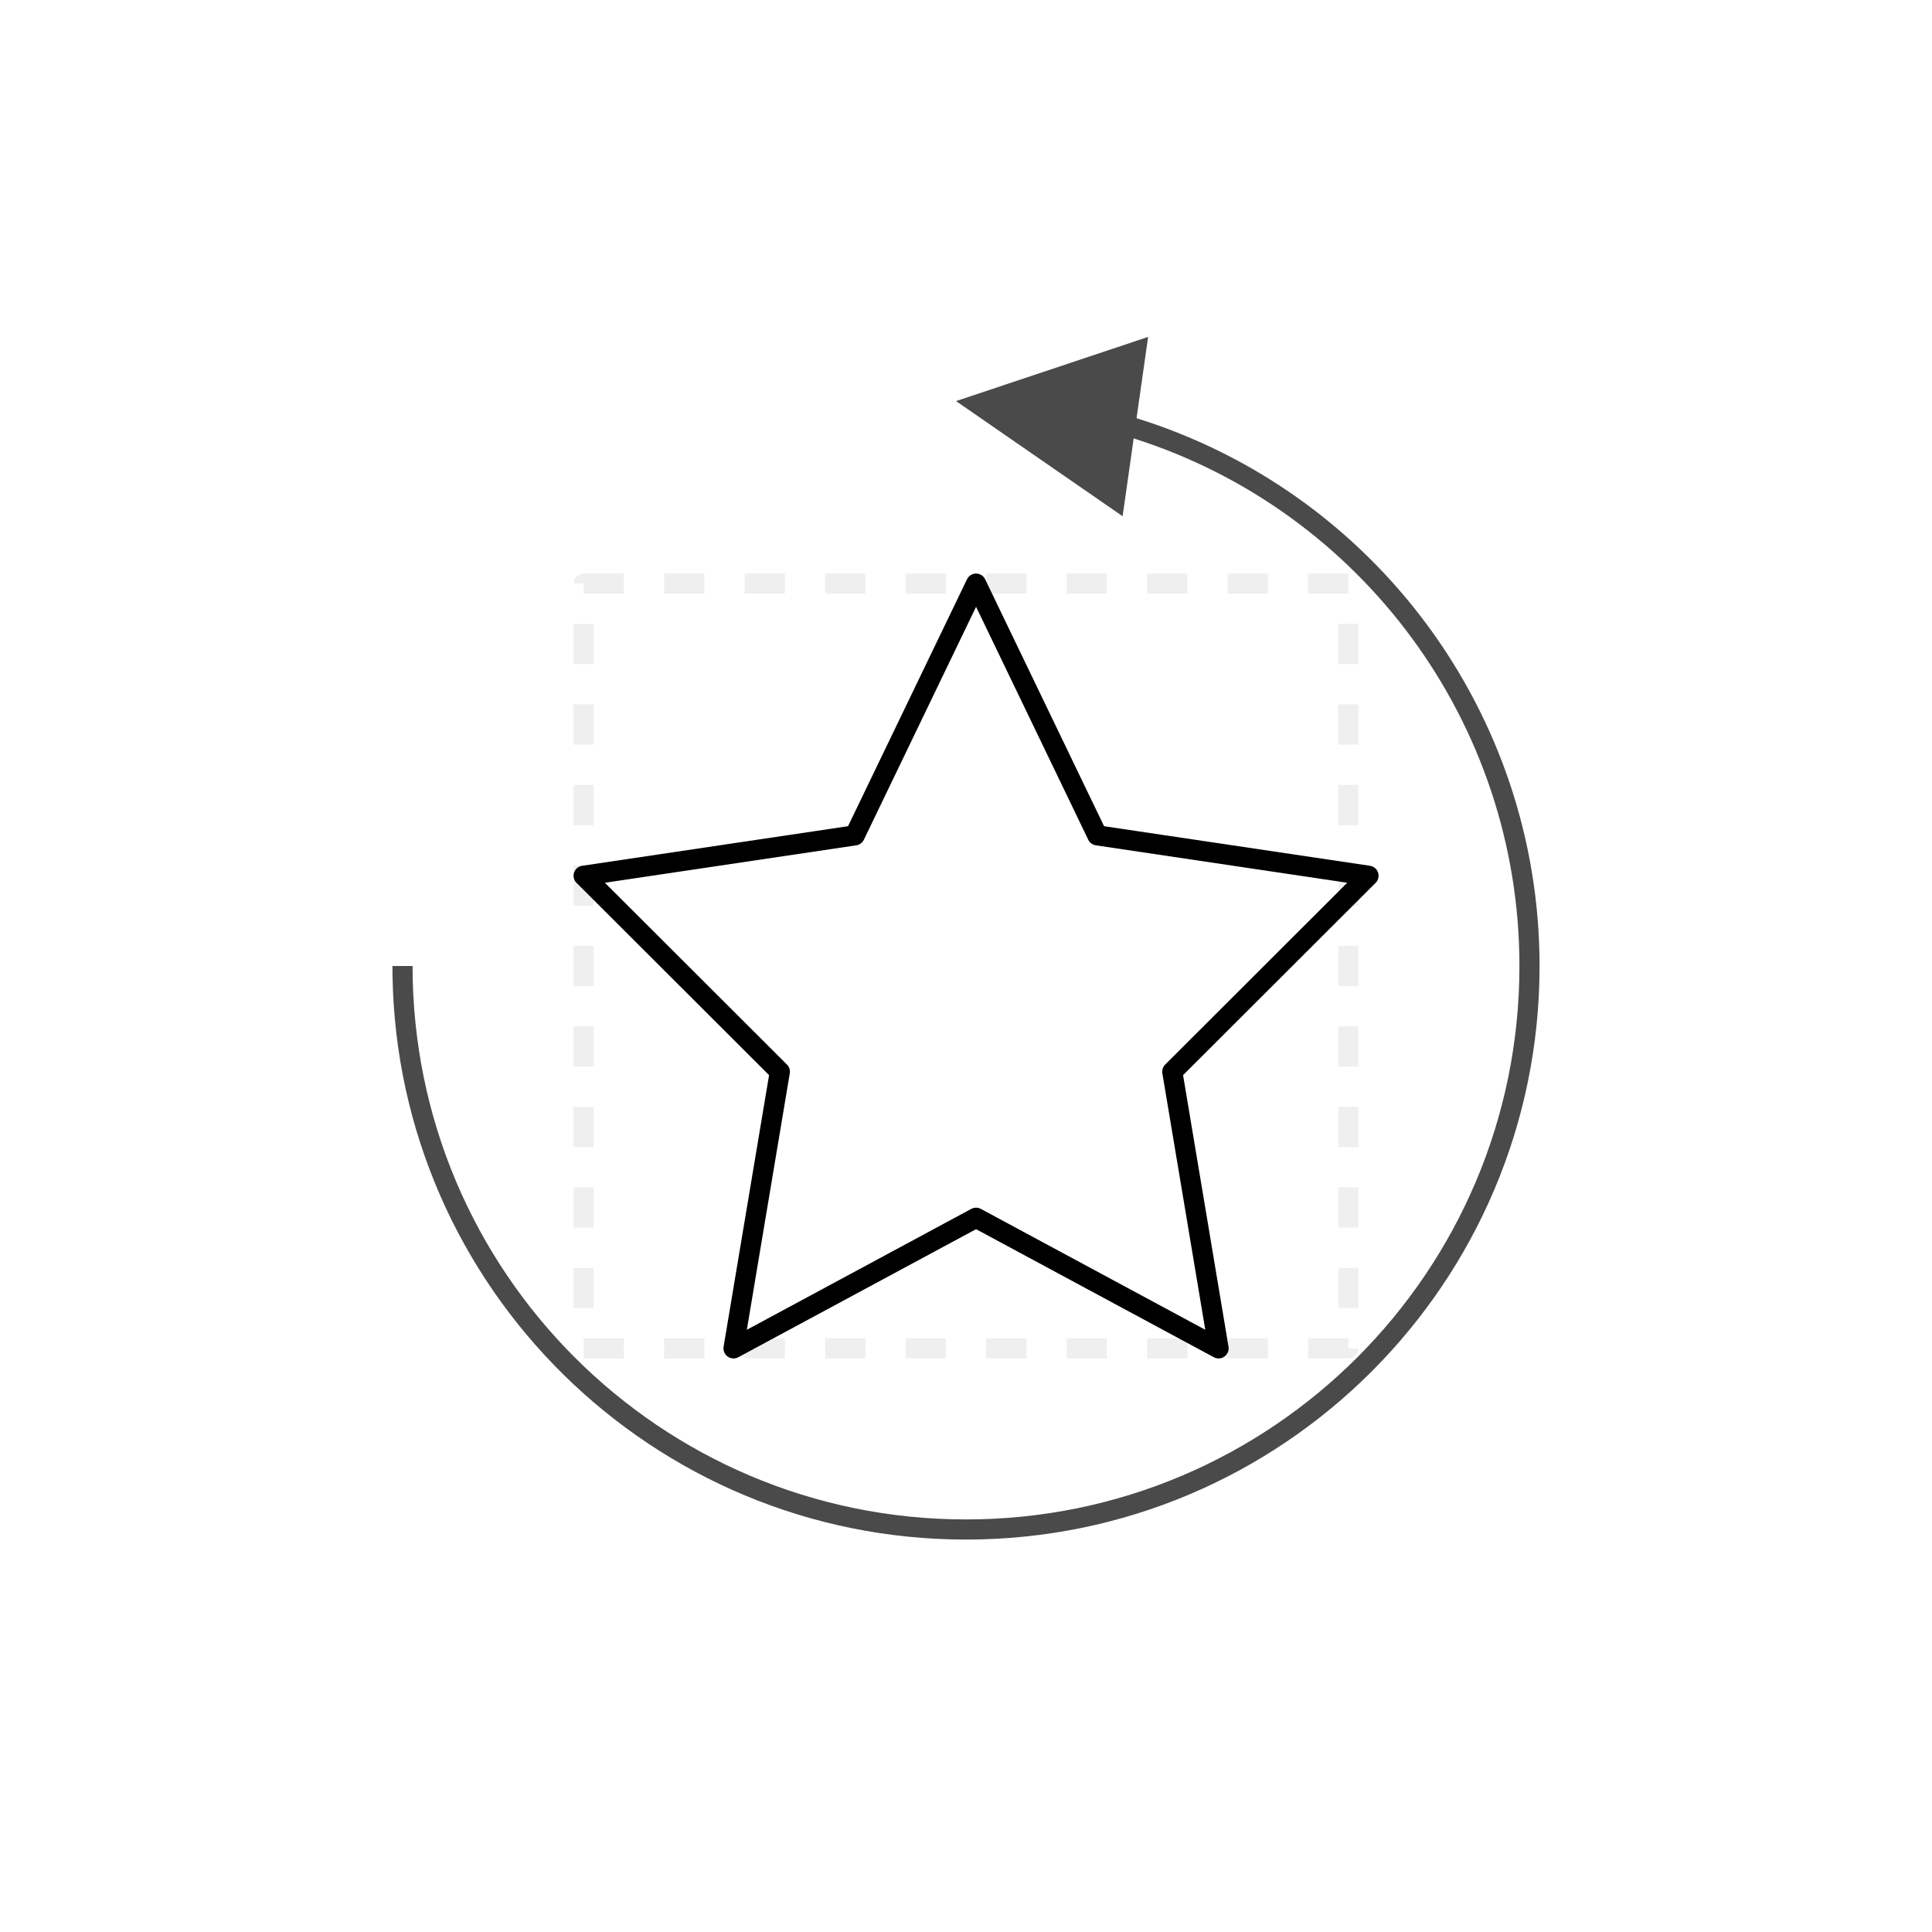
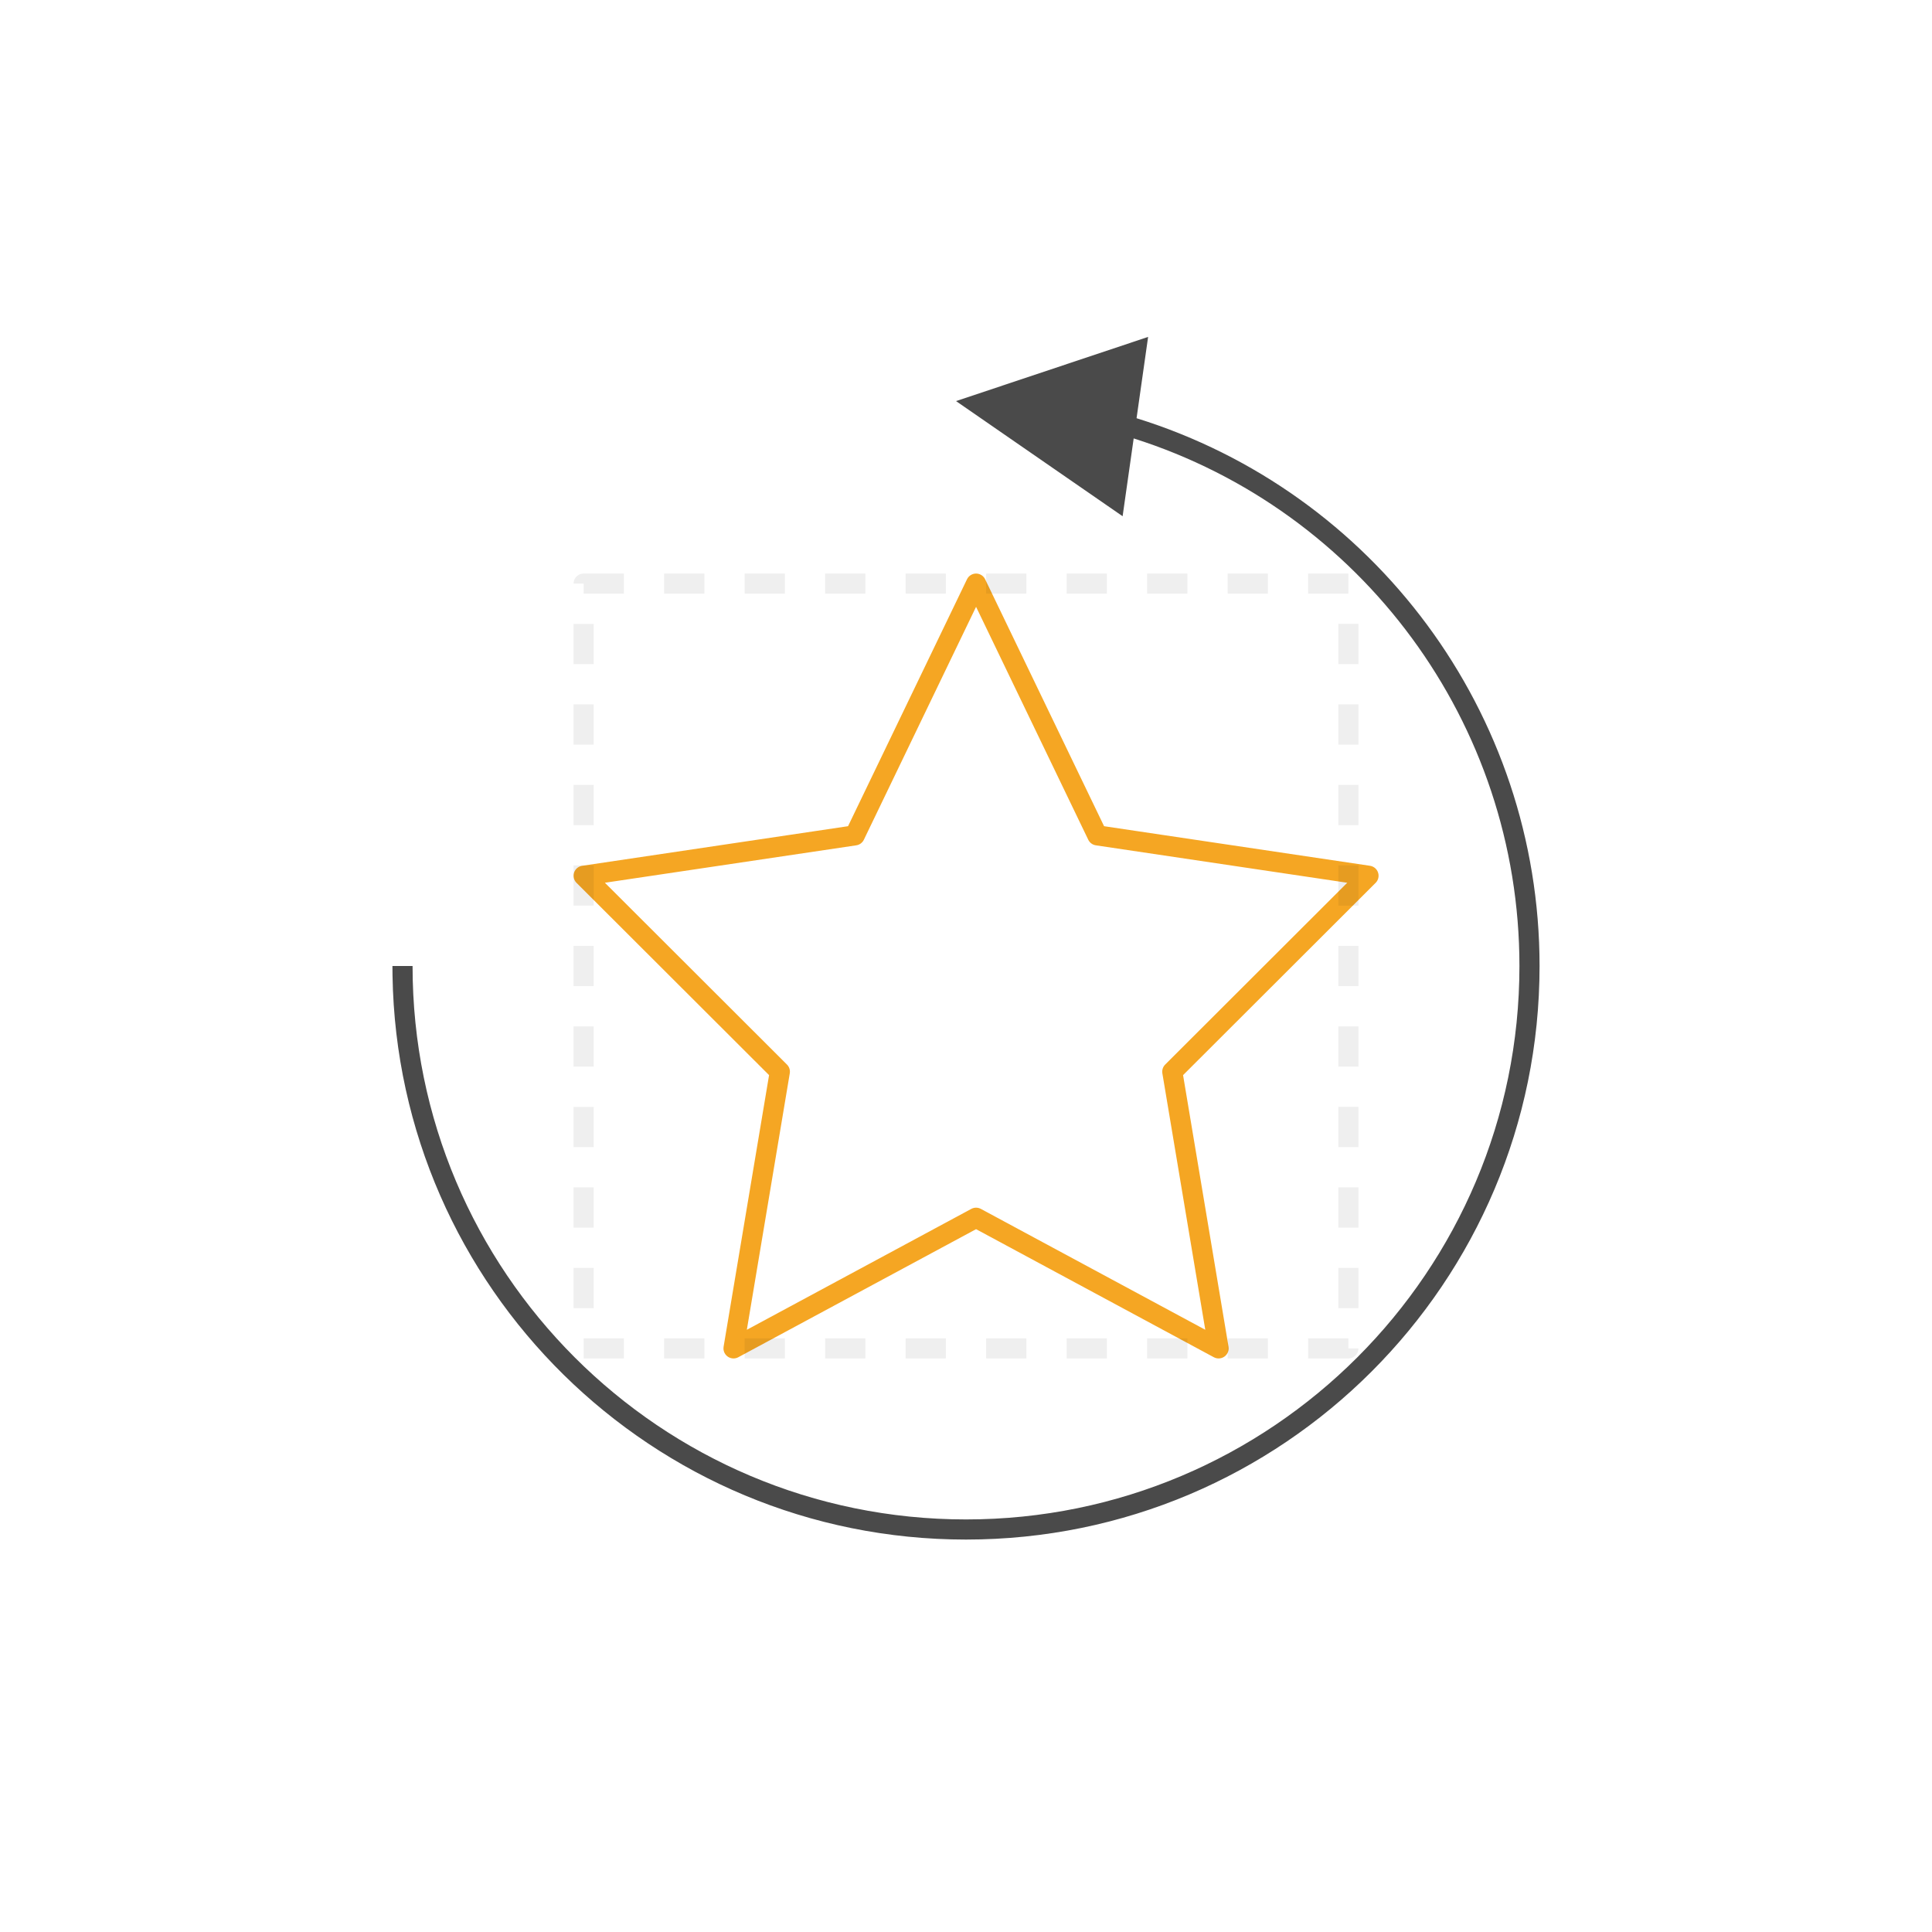
<svg xmlns="http://www.w3.org/2000/svg" width="96px" height="96px" viewBox="0 0 96 96" version="1.1">
  <g id="rotate" stroke="none" stroke-width="1" fill="none" fill-rule="evenodd">
-     <g id="Group" transform="translate(28.32147, 29)" stroke="#000000" stroke-linejoin="round">
-       <polygon id="Combined-Shape" points="20.179 31.509 8.127 38 10.429 24.251 0.679 14.515 14.153 12.509 20.179 0 26.204 12.509 39.679 14.515 29.929 24.251 32.23 38" />
-       <path d="M0.679,0 L38.679,0 L38.679,38 L0.679,38 L0.679,0 Z" id="Rectangle" opacity="0.063" stroke-dasharray="2,2" />
+     <g id="Group" transform="translate(28.32147, 29)" stroke-linejoin="round">
+       <polygon id="Combined-Shape" stroke="#F5A623" points="20.179 31.509 8.127 38 10.429 24.251 0.679 14.515 14.153 12.509 20.179 0 26.204 12.509 39.679 14.515 29.929 24.251 32.23 38" />
+       <path d="M0.679,0 L38.679,0 L38.679,38 L0.679,38 L0.679,0 Z" id="Rectangle" stroke="#000000" opacity="0.063" stroke-dasharray="2,2" />
    </g>
    <path id="Path" d="M57.049,16.741 L56.475,20.781 C68.277,24.45 76.5,35.42 76.5,48 C76.5,63.74 63.74,76.5 48,76.5 C32.417,76.5 19.755,63.994 19.504,48.471 L19.5,48 L20.5,48 C20.5,63.188 32.812,75.5 48,75.5 C63.188,75.5 75.5,63.188 75.5,48 C75.5,35.916 67.636,25.372 56.332,21.785 L55.782,25.651 L47.505,19.93 L57.049,16.741 Z" fill="#4A4A4A" fill-rule="nonzero" />
  </g>
</svg>
